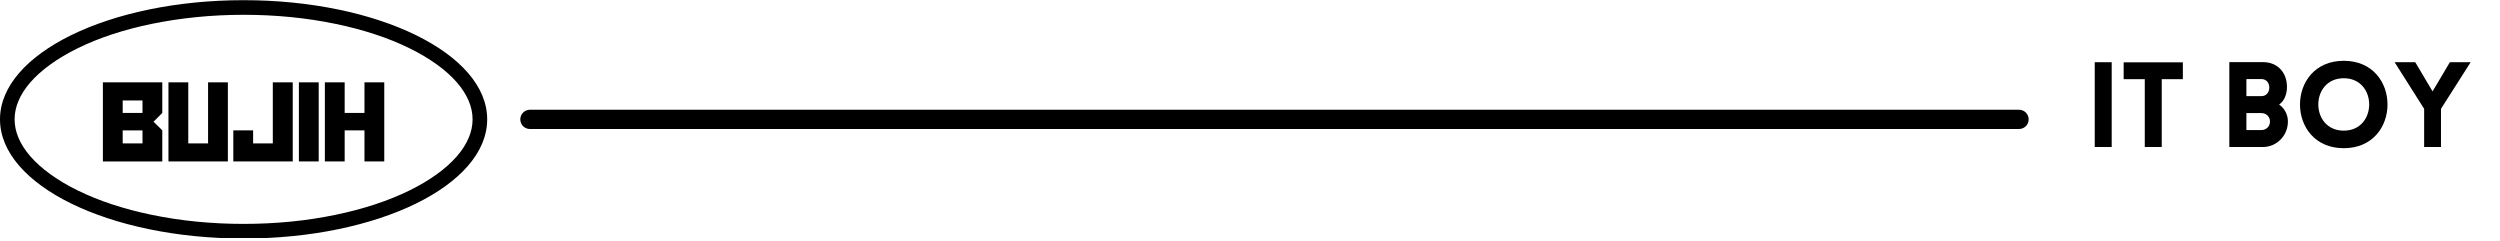
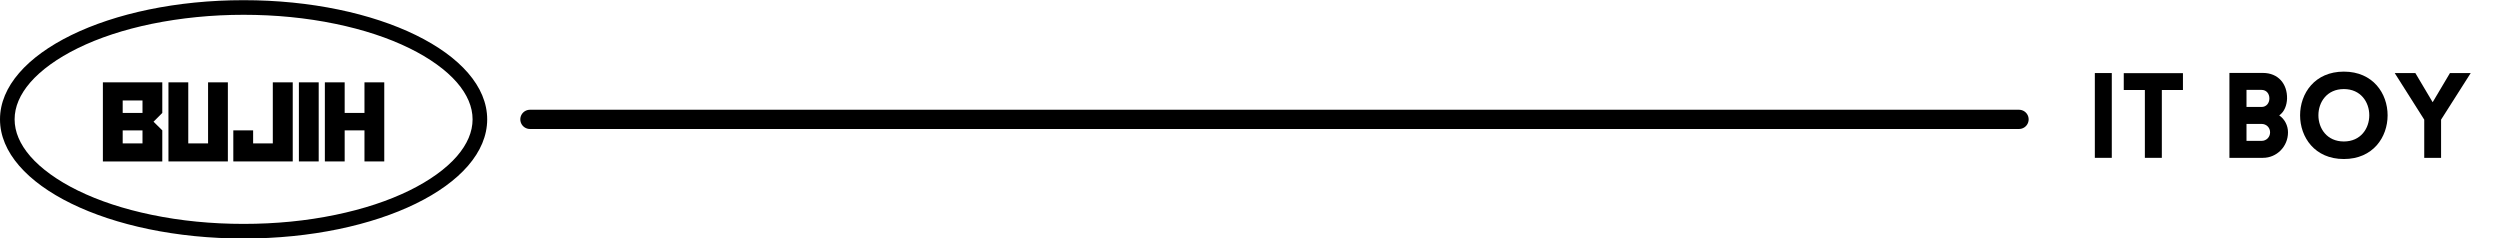
<svg xmlns="http://www.w3.org/2000/svg" width="1040" zoomAndPan="magnify" viewBox="0 0 780 75" height="100" preserveAspectRatio="xMidYMid meet" version="1.0">
  <defs>
    <g />
-     <clipPath id="b066f250bf">
+     <clipPath id="e7f737fa4a">
      <path d="M 0 0 L 152.25 0 L 152.25 74.25 L 0 74.25 Z M 0 0 " clip-rule="nonzero" />
    </clipPath>
  </defs>
-   <g clip-path="url(#b066f250bf)">
+   <g clip-path="url(#e7f737fa4a)">
    <path fill="#000000" d="M 76.004 4.617 C 85.941 4.617 95.578 5.559 104.668 7.445 C 113.336 9.238 121.117 11.789 127.742 15.043 C 134.066 18.145 139.207 21.855 142.578 25.746 C 145.801 29.484 147.445 33.344 147.445 37.234 C 147.445 41.129 145.801 44.988 142.578 48.727 C 139.207 52.617 134.066 56.328 127.742 59.43 C 121.117 62.684 113.336 65.234 104.668 67.027 C 95.609 68.914 85.973 69.855 76.004 69.855 C 66.031 69.855 56.426 68.914 47.336 67.027 C 38.668 65.234 30.887 62.684 24.262 59.43 C 17.938 56.328 12.797 52.617 9.426 48.727 C 6.203 44.988 4.559 41.129 4.559 37.234 C 4.559 33.344 6.203 29.484 9.426 25.746 C 12.797 21.855 17.938 18.145 24.262 15.043 C 30.887 11.789 38.668 9.238 47.336 7.445 C 56.426 5.59 66.062 4.617 76.004 4.617 M 76.004 0.055 C 34.02 0.055 0 16.715 0 37.234 C 0 57.758 34.02 74.418 76.004 74.418 C 117.984 74.418 152.004 57.789 152.004 37.234 C 152.004 16.715 117.984 0.055 76.004 0.055 Z M 76.004 0.055 " fill-opacity="1" fill-rule="nonzero" />
  </g>
  <path stroke-linecap="round" transform="matrix(0.75, 0, 0, 0.75, 162.3342, 34.24197)" fill="none" stroke-linejoin="miter" d="M 4.002 4 L 623.471 4 " stroke="#000000" stroke-width="8" stroke-opacity="1" stroke-miterlimit="4" />
  <g fill="#000000" fill-opacity="1">
-     <g transform="translate(650.5985, 45.86697)">
+     <g transform="translate(650.6278, 49.24435)">
      <g>
        <path d="M 8.25 0 L 8.25 -26.453 L 2.961 -26.453 L 2.961 0 Z M 8.25 0 " />
      </g>
    </g>
  </g>
  <g fill="#000000" fill-opacity="1">
-     <g transform="translate(661.8453, 45.86697)">
+     <g transform="translate(661.8746, 49.24435)">
      <g>
        <path d="M 12.617 0 L 12.617 -21.164 L 19.203 -21.164 L 19.203 -26.418 L 0.738 -26.418 L 0.738 -21.164 L 7.324 -21.164 L 7.324 0 Z M 12.617 0 " />
      </g>
    </g>
  </g>
  <g fill="#000000" fill-opacity="1">
-     <g transform="translate(682.0822, 45.86697)">
+     <g transform="translate(682.1114, 49.24435)">
      <g />
    </g>
  </g>
  <g fill="#000000" fill-opacity="1">
-     <g transform="translate(692.5891, 45.86697)">
+     <g transform="translate(692.6183, 49.24435)">
      <g>
        <path d="M 2.961 0 L 13.43 0 C 17.723 0 21.238 -3.516 21.238 -7.953 C 21.238 -10.027 20.238 -12.062 18.5 -13.246 C 20.164 -14.391 20.867 -16.465 20.941 -18.461 C 21.051 -23.125 18.129 -26.488 13.43 -26.488 L 2.961 -26.488 Z M 8.289 -21.199 L 12.984 -21.199 C 14.504 -21.199 15.43 -20.016 15.43 -18.535 C 15.43 -17.094 14.504 -15.871 12.984 -15.871 L 8.289 -15.871 Z M 8.289 -10.582 L 12.984 -10.582 C 14.504 -10.582 15.648 -9.434 15.648 -7.953 C 15.648 -6.473 14.504 -5.289 12.984 -5.289 L 8.289 -5.289 Z M 8.289 -10.582 " />
      </g>
    </g>
  </g>
  <g fill="#000000" fill-opacity="1">
-     <g transform="translate(715.5636, 45.86697)">
+     <g transform="translate(715.5929, 49.24435)">
      <g>
        <path d="M 15.688 0.371 C 33.891 0.371 33.891 -26.898 15.688 -26.898 C -2.516 -26.898 -2.516 0.371 15.688 0.371 Z M 15.688 -5.105 C 5.105 -5.105 5.105 -21.457 15.688 -21.457 C 26.27 -21.457 26.27 -5.105 15.688 -5.105 Z M 15.688 -5.105 " />
      </g>
    </g>
  </g>
  <g fill="#000000" fill-opacity="1">
-     <g transform="translate(746.8993, 45.86697)">
+     <g transform="translate(746.9285, 49.24435)">
      <g>
        <path d="M 9.434 0 L 14.688 0 L 14.688 -11.914 L 23.938 -26.453 L 17.461 -26.453 L 12.062 -17.352 L 6.66 -26.453 L 0.223 -26.453 L 9.434 -11.914 Z M 9.434 0 " />
      </g>
    </g>
  </g>
  <g fill="#000000" fill-opacity="1">
    <g transform="translate(31.13881, 50.36697)">
      <g>
        <path d="M 19.496 0 L 19.496 -9.691 L 16.762 -12.395 L 19.496 -15.133 L 19.496 -24.676 L 0.961 -24.676 L 0.961 0 Z M 13.32 -15.133 L 7.141 -15.133 L 7.141 -19.016 L 13.32 -19.016 Z M 13.32 -5.625 L 7.141 -5.625 L 7.141 -9.691 L 13.32 -9.691 Z M 13.32 -5.625 " />
      </g>
    </g>
  </g>
  <g fill="#000000" fill-opacity="1">
    <g transform="translate(51.59763, 50.36697)">
      <g>
        <path d="M 19.496 0 L 19.496 -24.676 L 13.32 -24.676 L 13.32 -5.625 L 7.141 -5.625 L 7.141 -24.676 L 0.961 -24.676 L 0.961 0 Z M 19.496 0 " />
      </g>
    </g>
  </g>
  <g fill="#000000" fill-opacity="1">
    <g transform="translate(72.05644, 50.36697)">
      <g>
        <path d="M 19.277 0 L 19.277 -24.676 L 13.059 -24.676 L 13.059 -5.625 L 6.918 -5.625 L 6.918 -9.691 L 0.738 -9.691 L 0.738 0 Z M 19.277 0 " />
      </g>
    </g>
  </g>
  <g fill="#000000" fill-opacity="1">
    <g transform="translate(92.2933, 50.36697)">
      <g>
        <path d="M 7.141 0 L 7.141 -24.676 L 0.961 -24.676 L 0.961 0 Z M 7.141 0 " />
      </g>
    </g>
  </g>
  <g fill="#000000" fill-opacity="1">
    <g transform="translate(100.3954, 50.36697)">
      <g>
        <path d="M 19.496 0 L 19.496 -24.676 L 13.32 -24.676 L 13.32 -15.133 L 7.141 -15.133 L 7.141 -24.676 L 0.961 -24.676 L 0.961 0 L 7.141 0 L 7.141 -9.691 L 13.32 -9.691 L 13.32 0 Z M 19.496 0 " />
      </g>
    </g>
  </g>
</svg>
